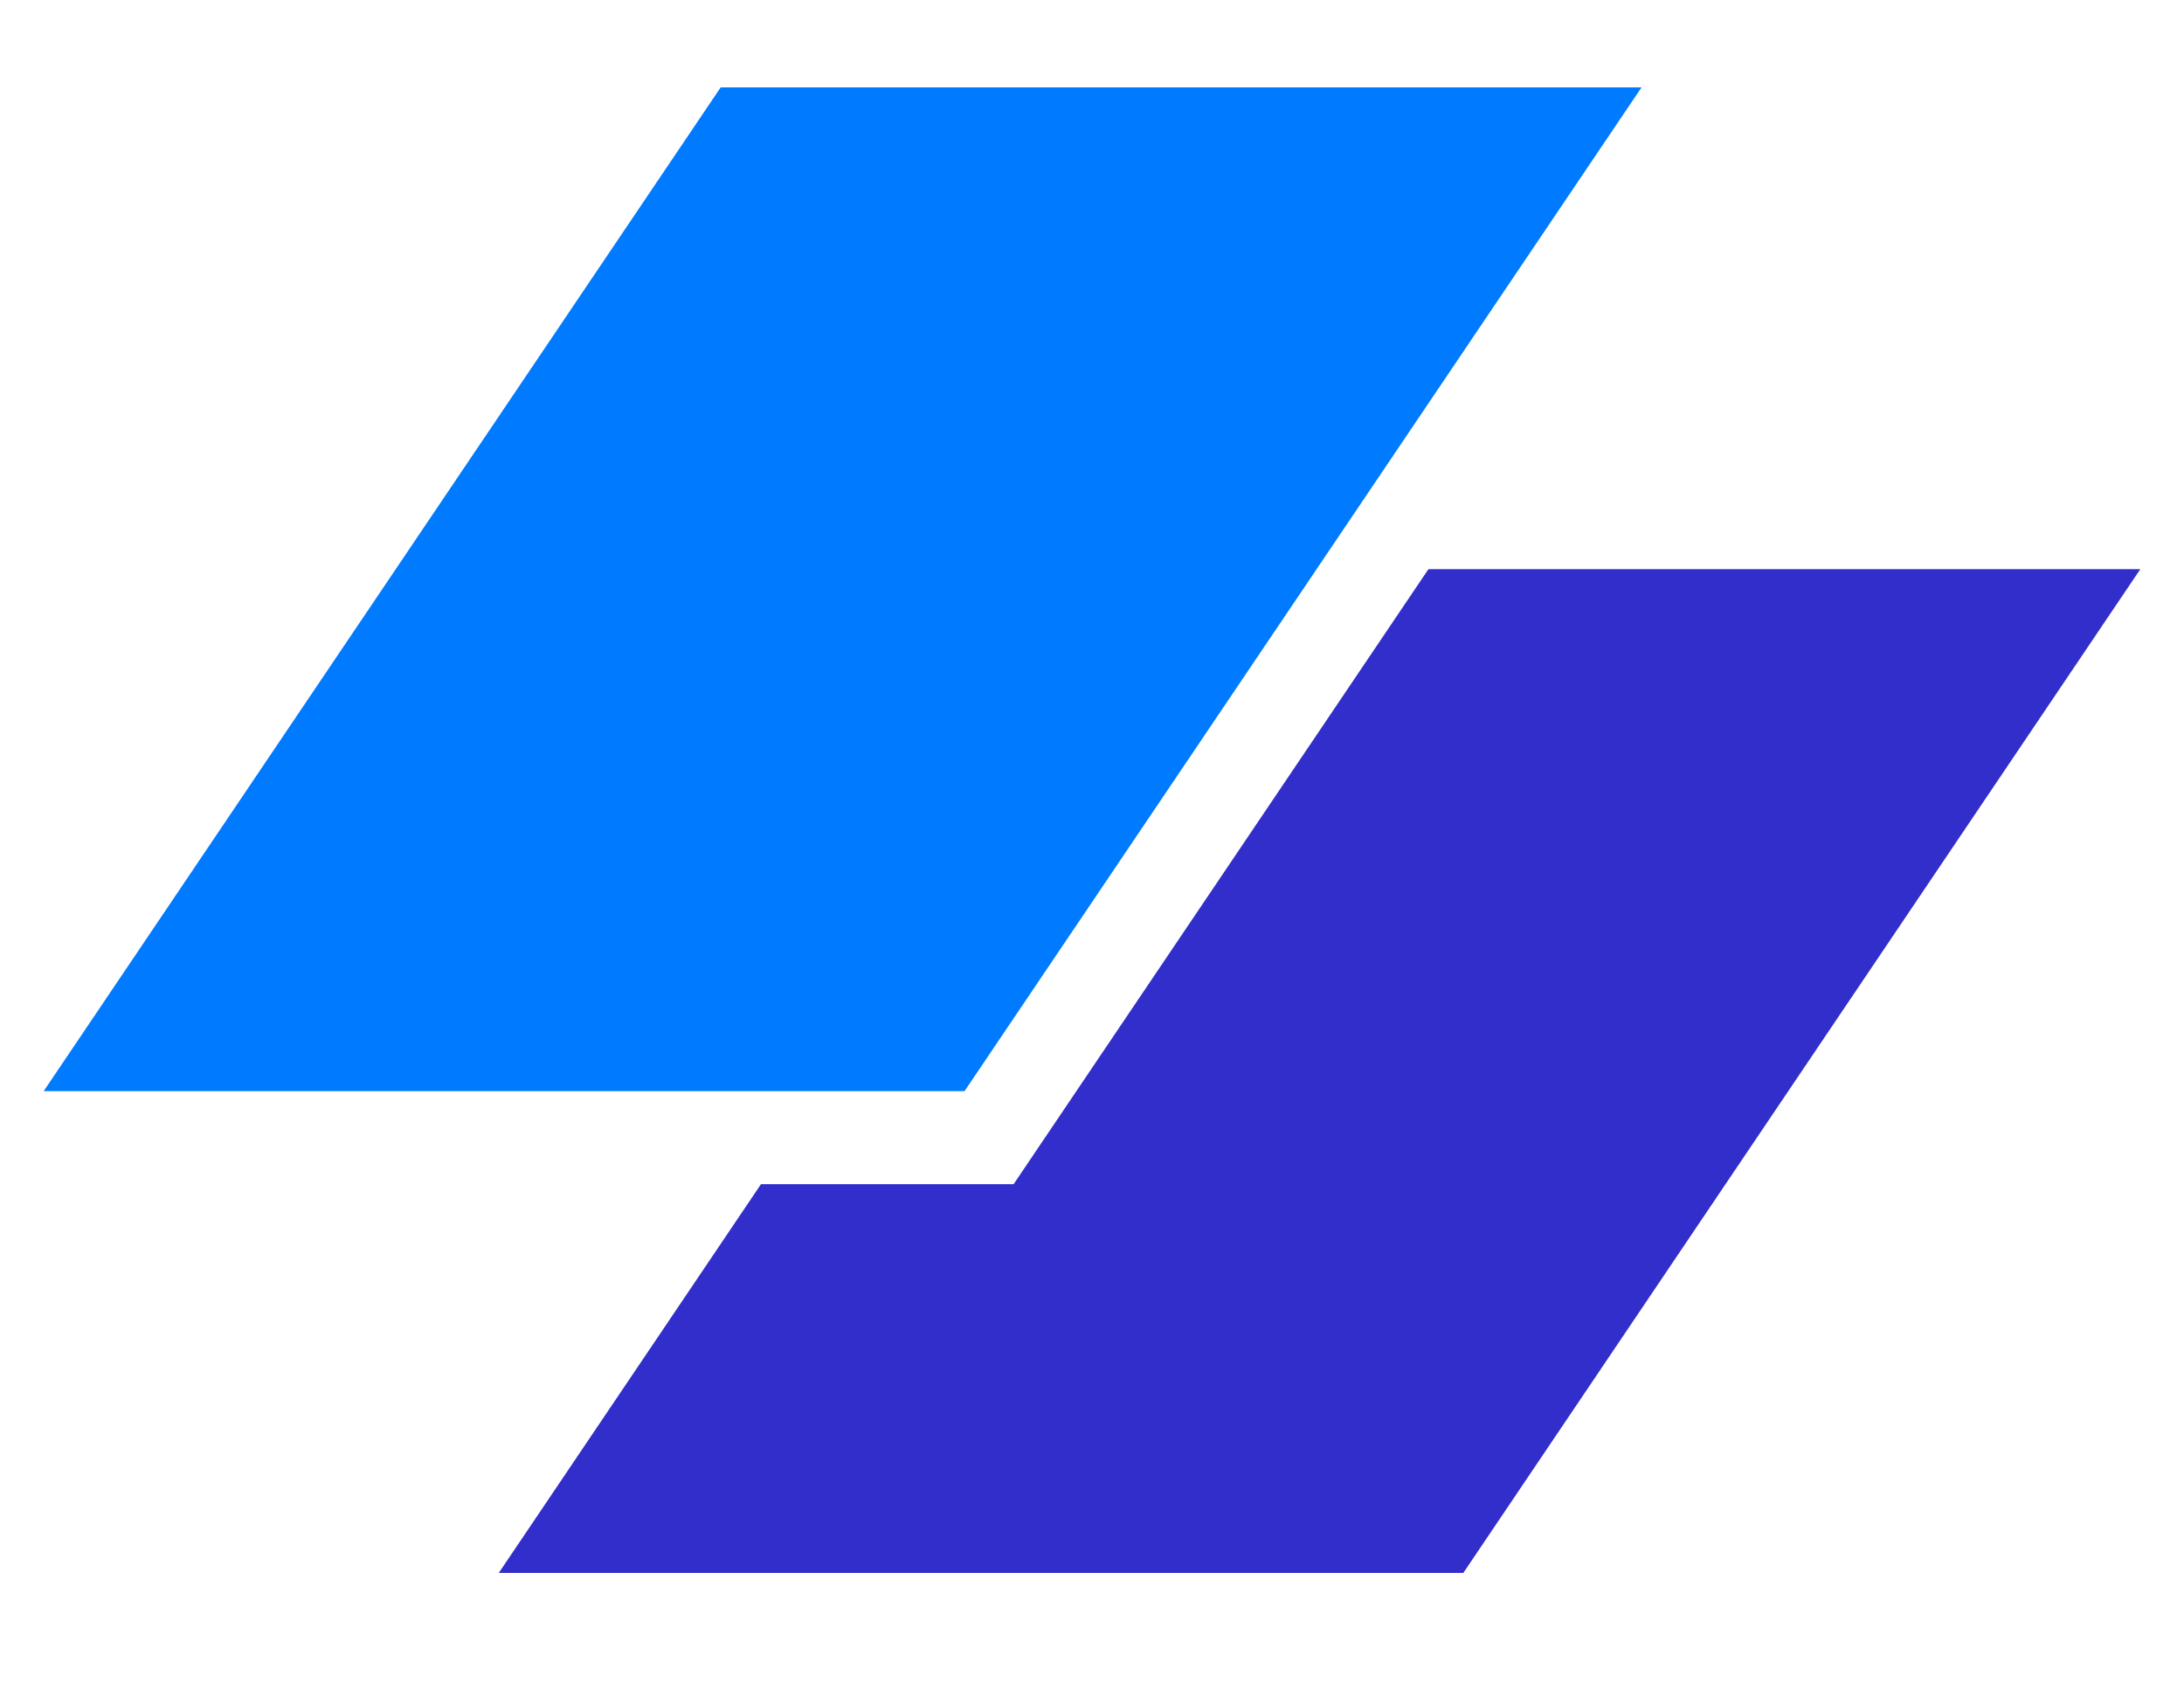
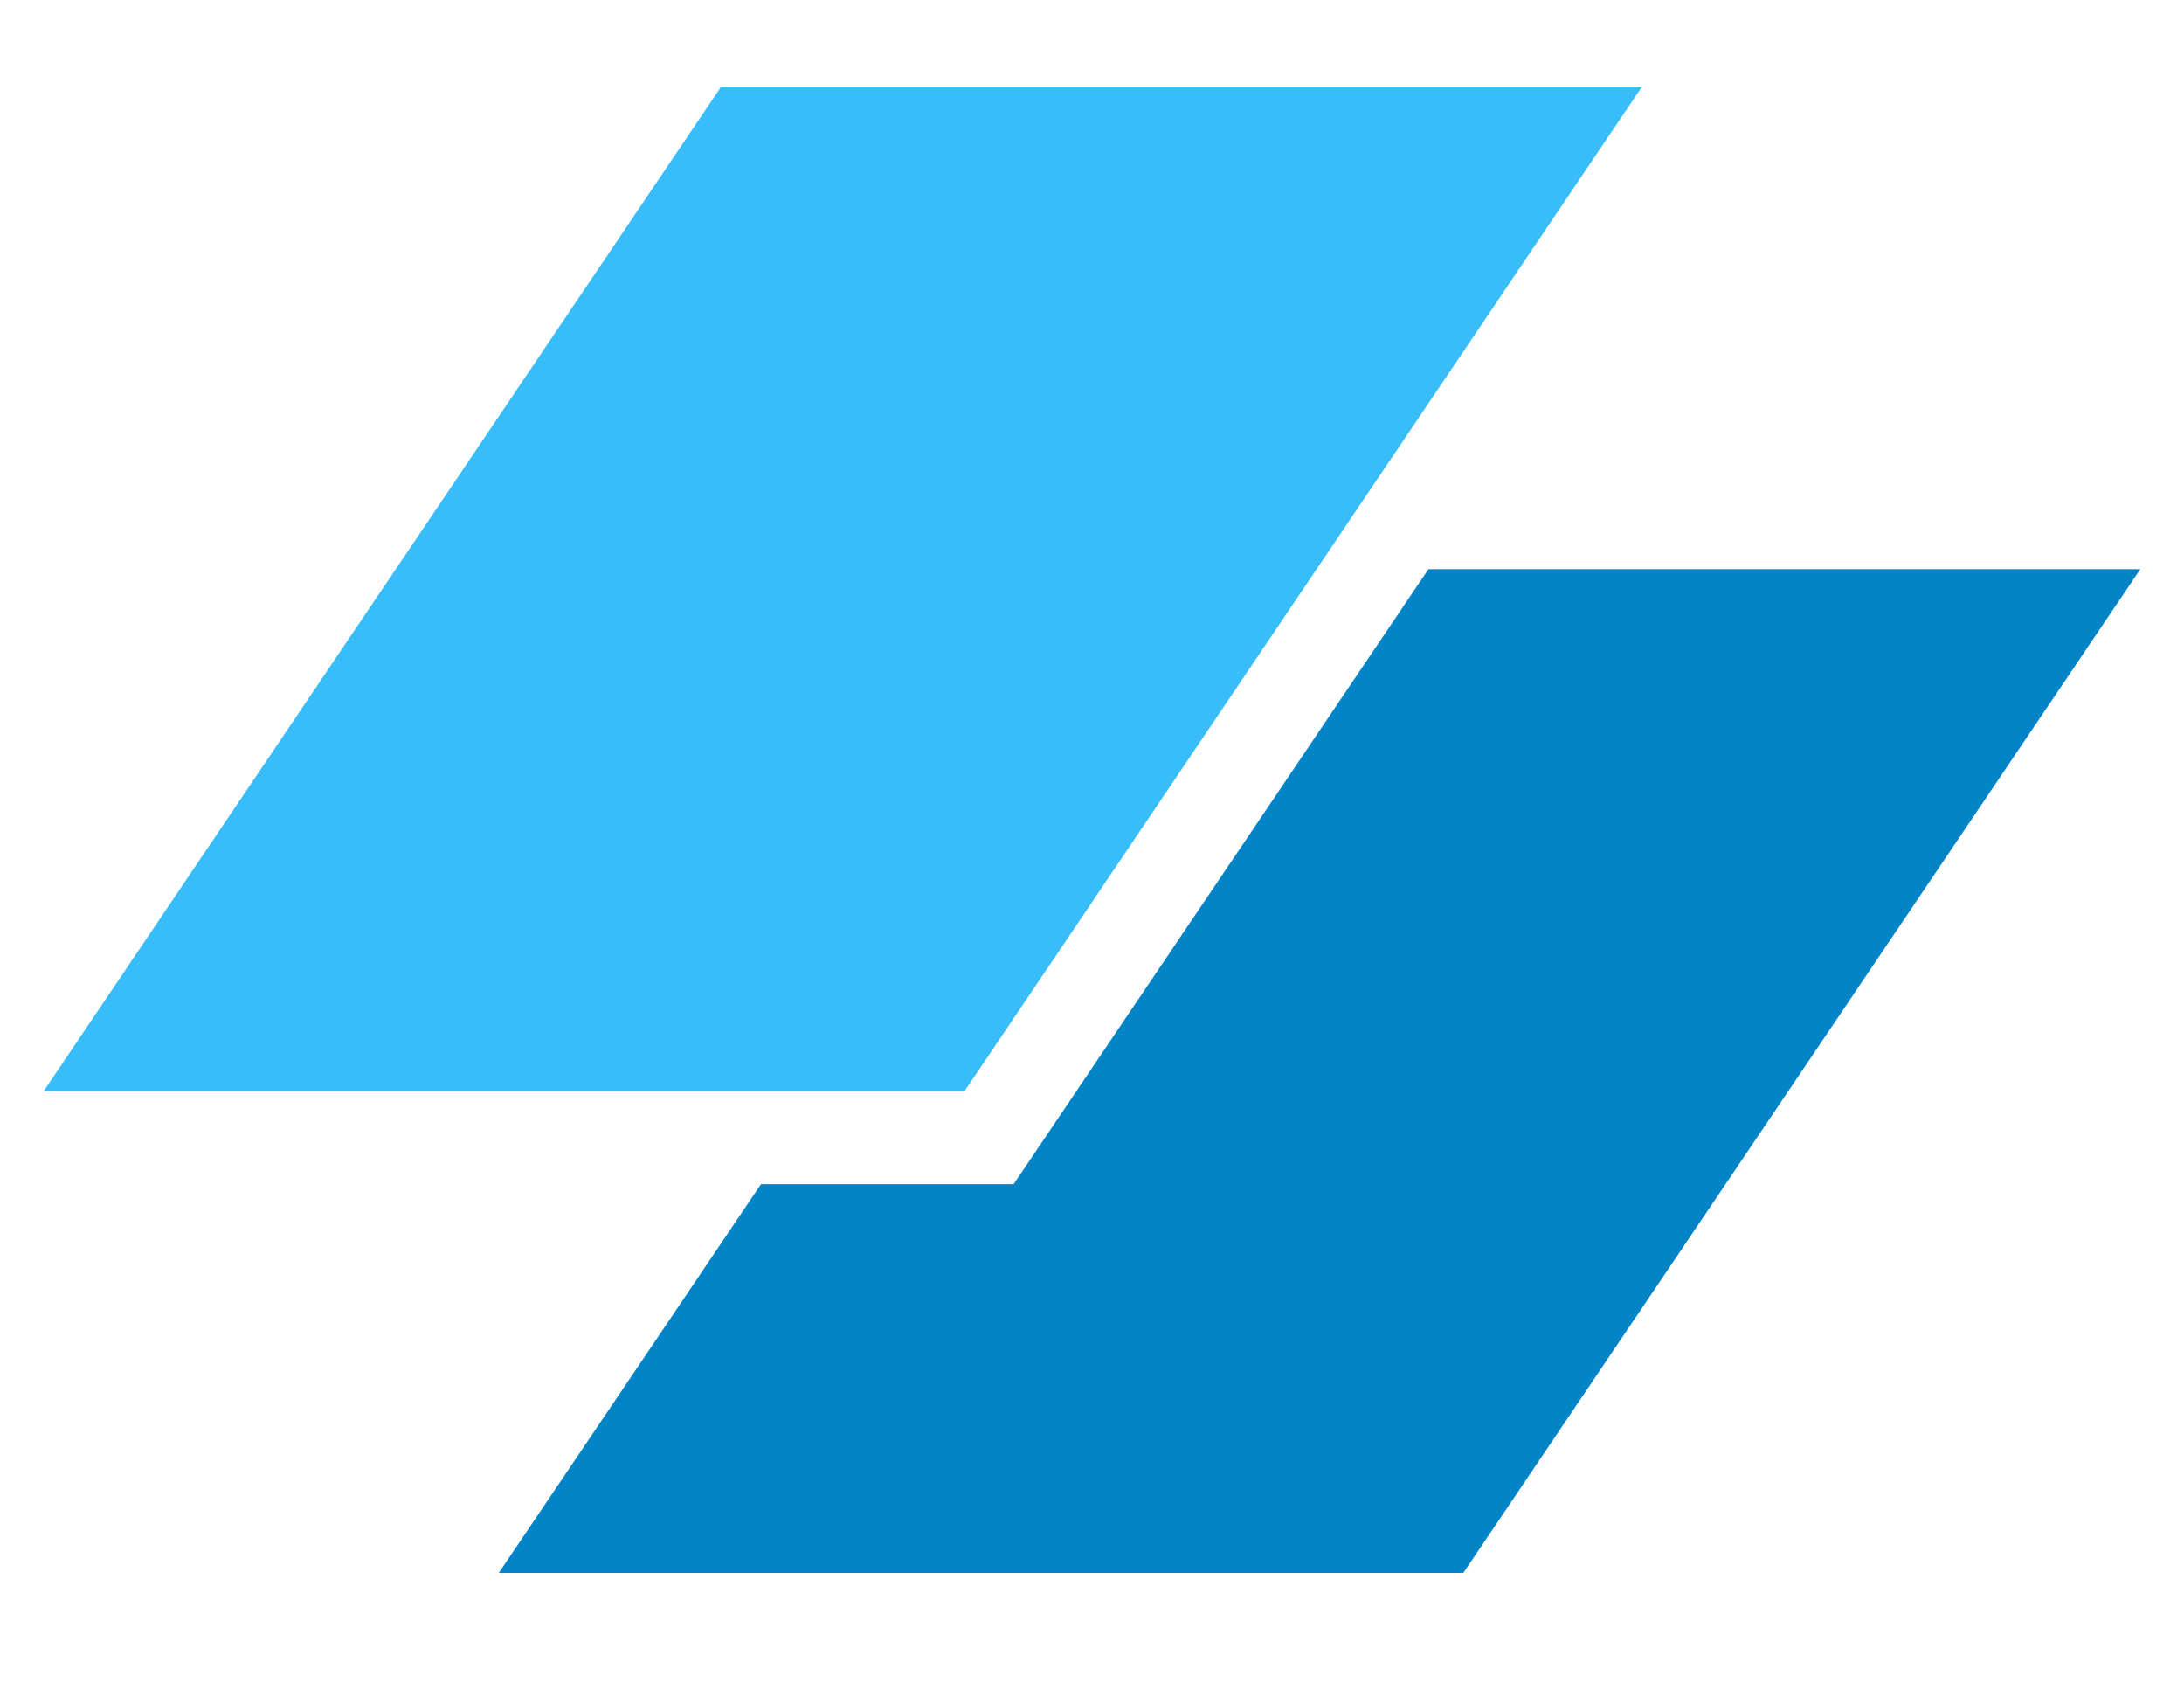
<svg xmlns="http://www.w3.org/2000/svg" id="logo-35" width="100%" height="100%" viewBox="0 0 50 39" fill="none">
-   <path d="M16.499 2H37.581L22.082 24.973H1L16.499 2Z" class="ccompli1" fill="#007AFF" />
-   <path d="M17.422 27.102L11.419 36H33.501L49 13.027H32.702L23.206 27.102H17.422Z" class="ccustom" fill="#312ECB" />
+   <path d="M16.499 2H37.581L22.082 24.973H1L16.499 2Z" class="ccompli1" fill="#38bdf8" />
+   <path d="M17.422 27.102L11.419 36H33.501L49 13.027H32.702L23.206 27.102H17.422Z" class="ccustom" fill="#0284c7" />
</svg>
